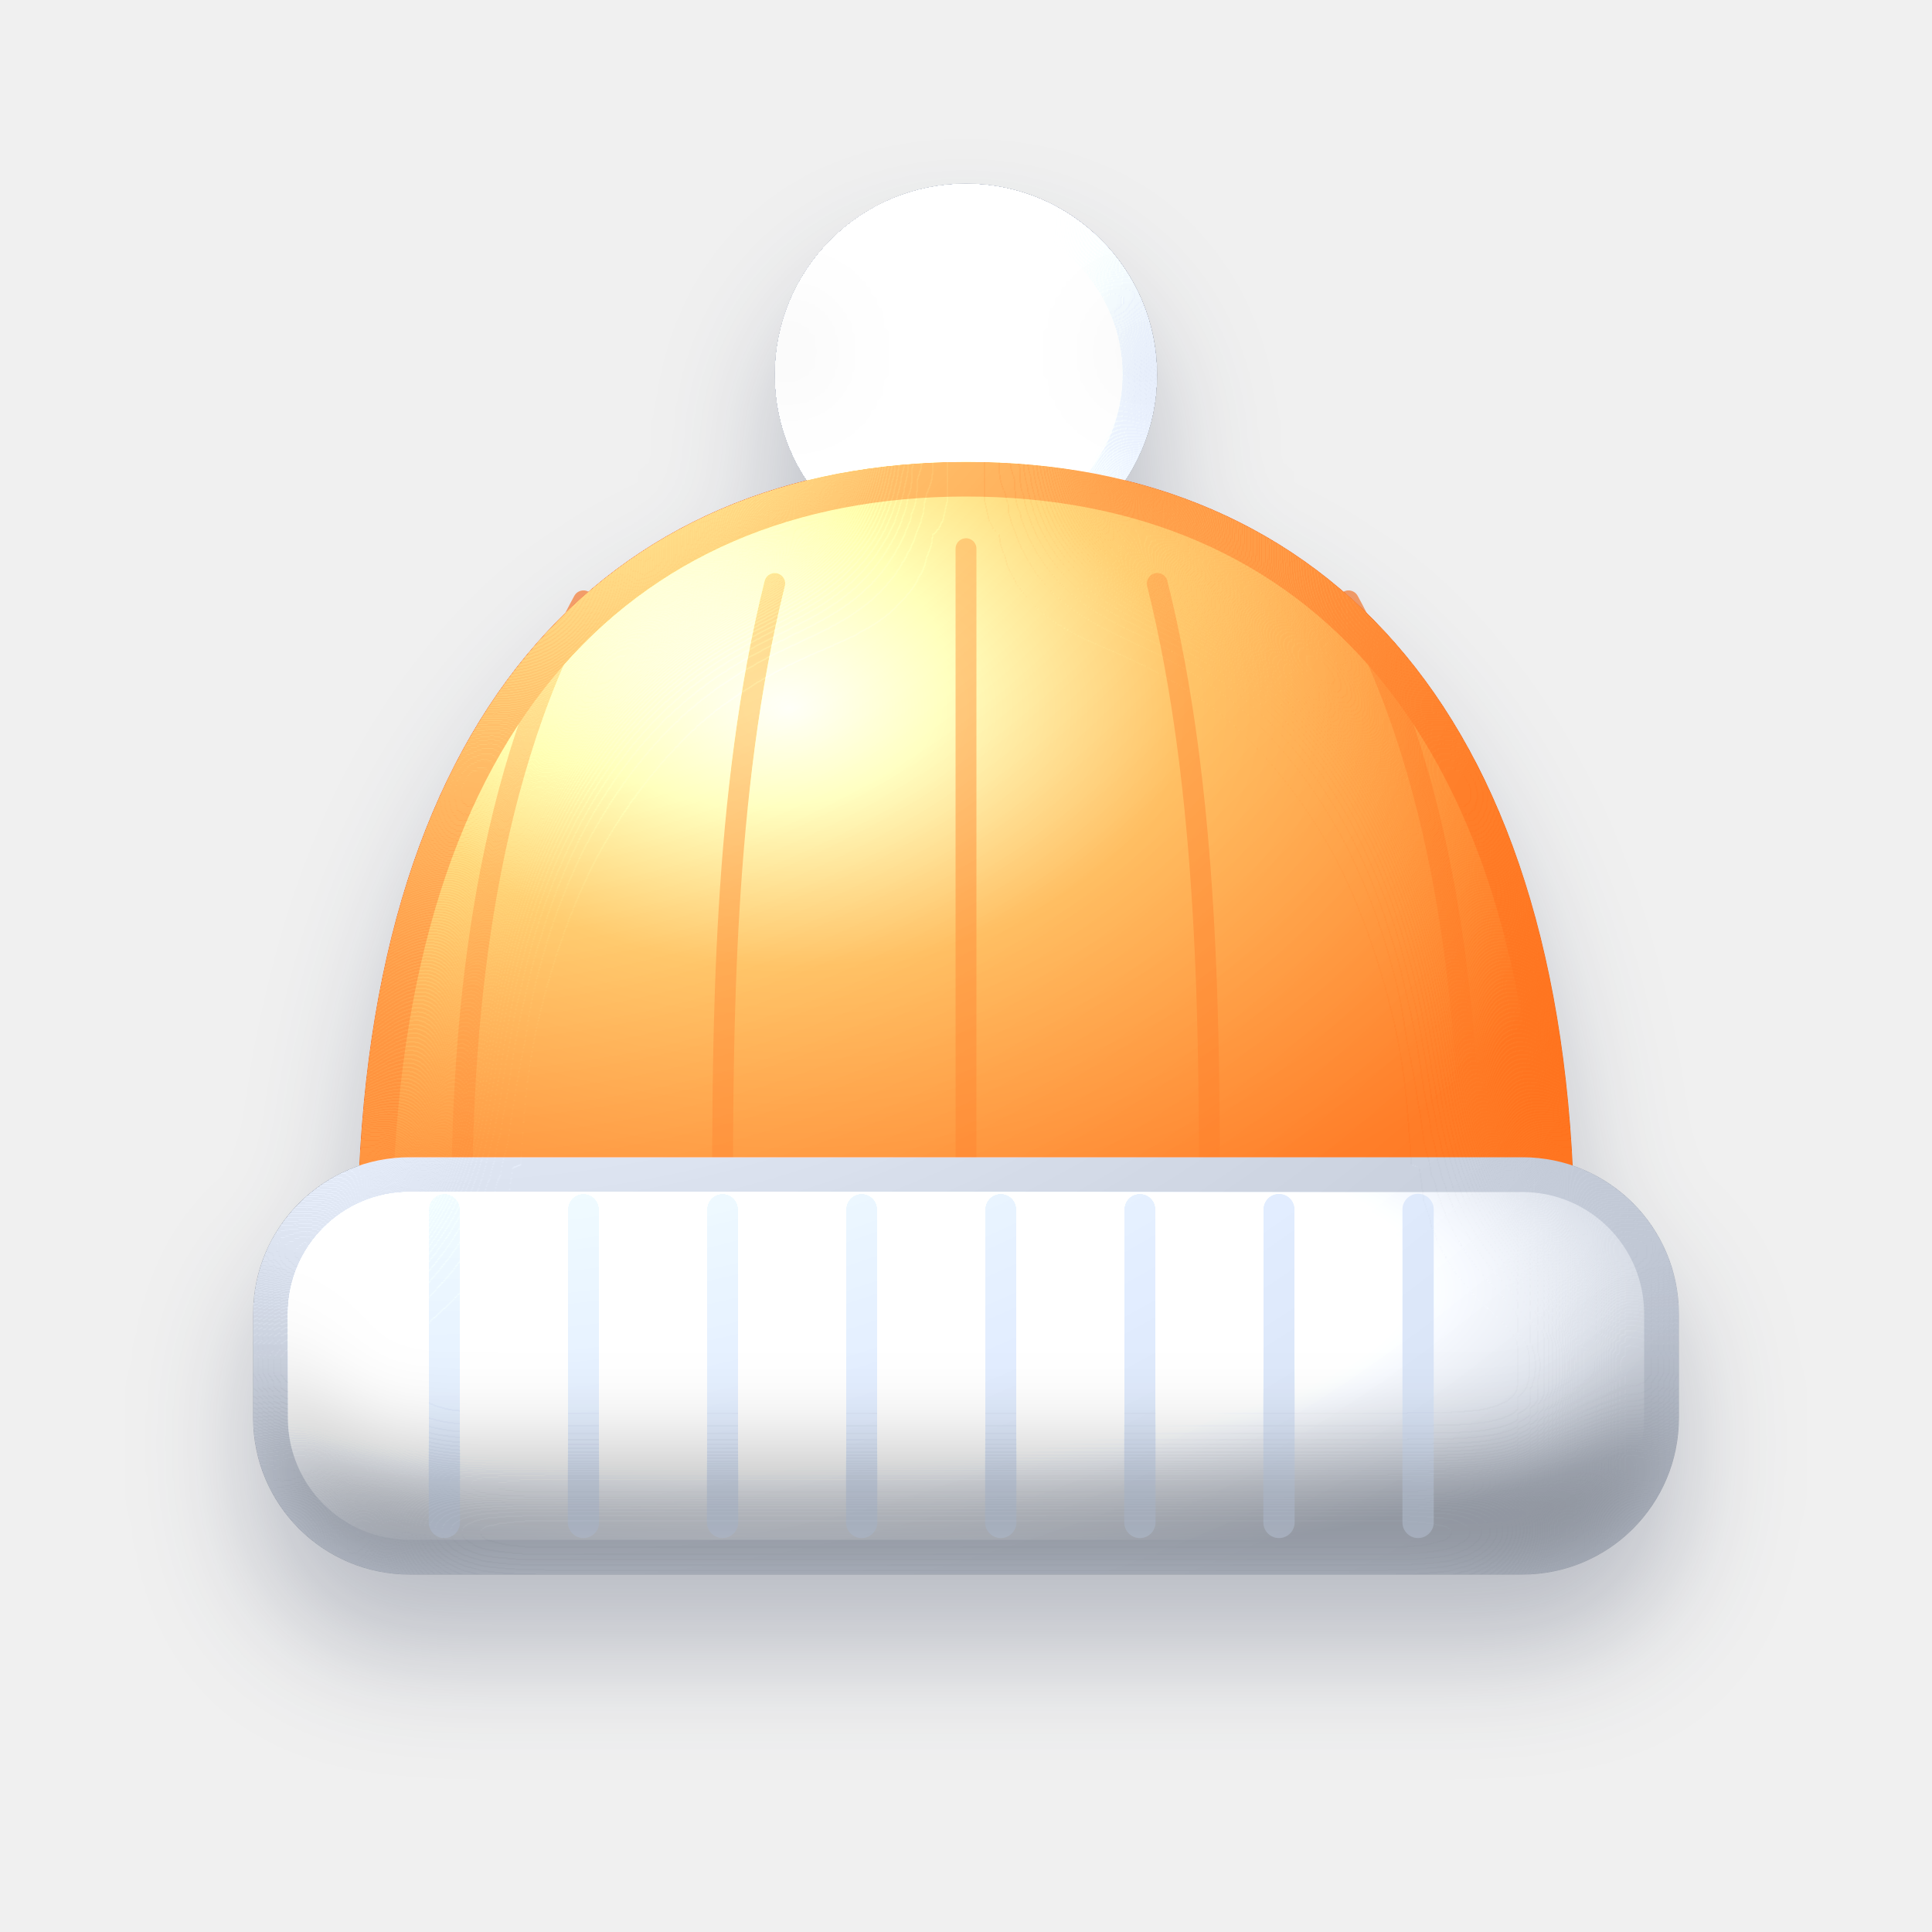
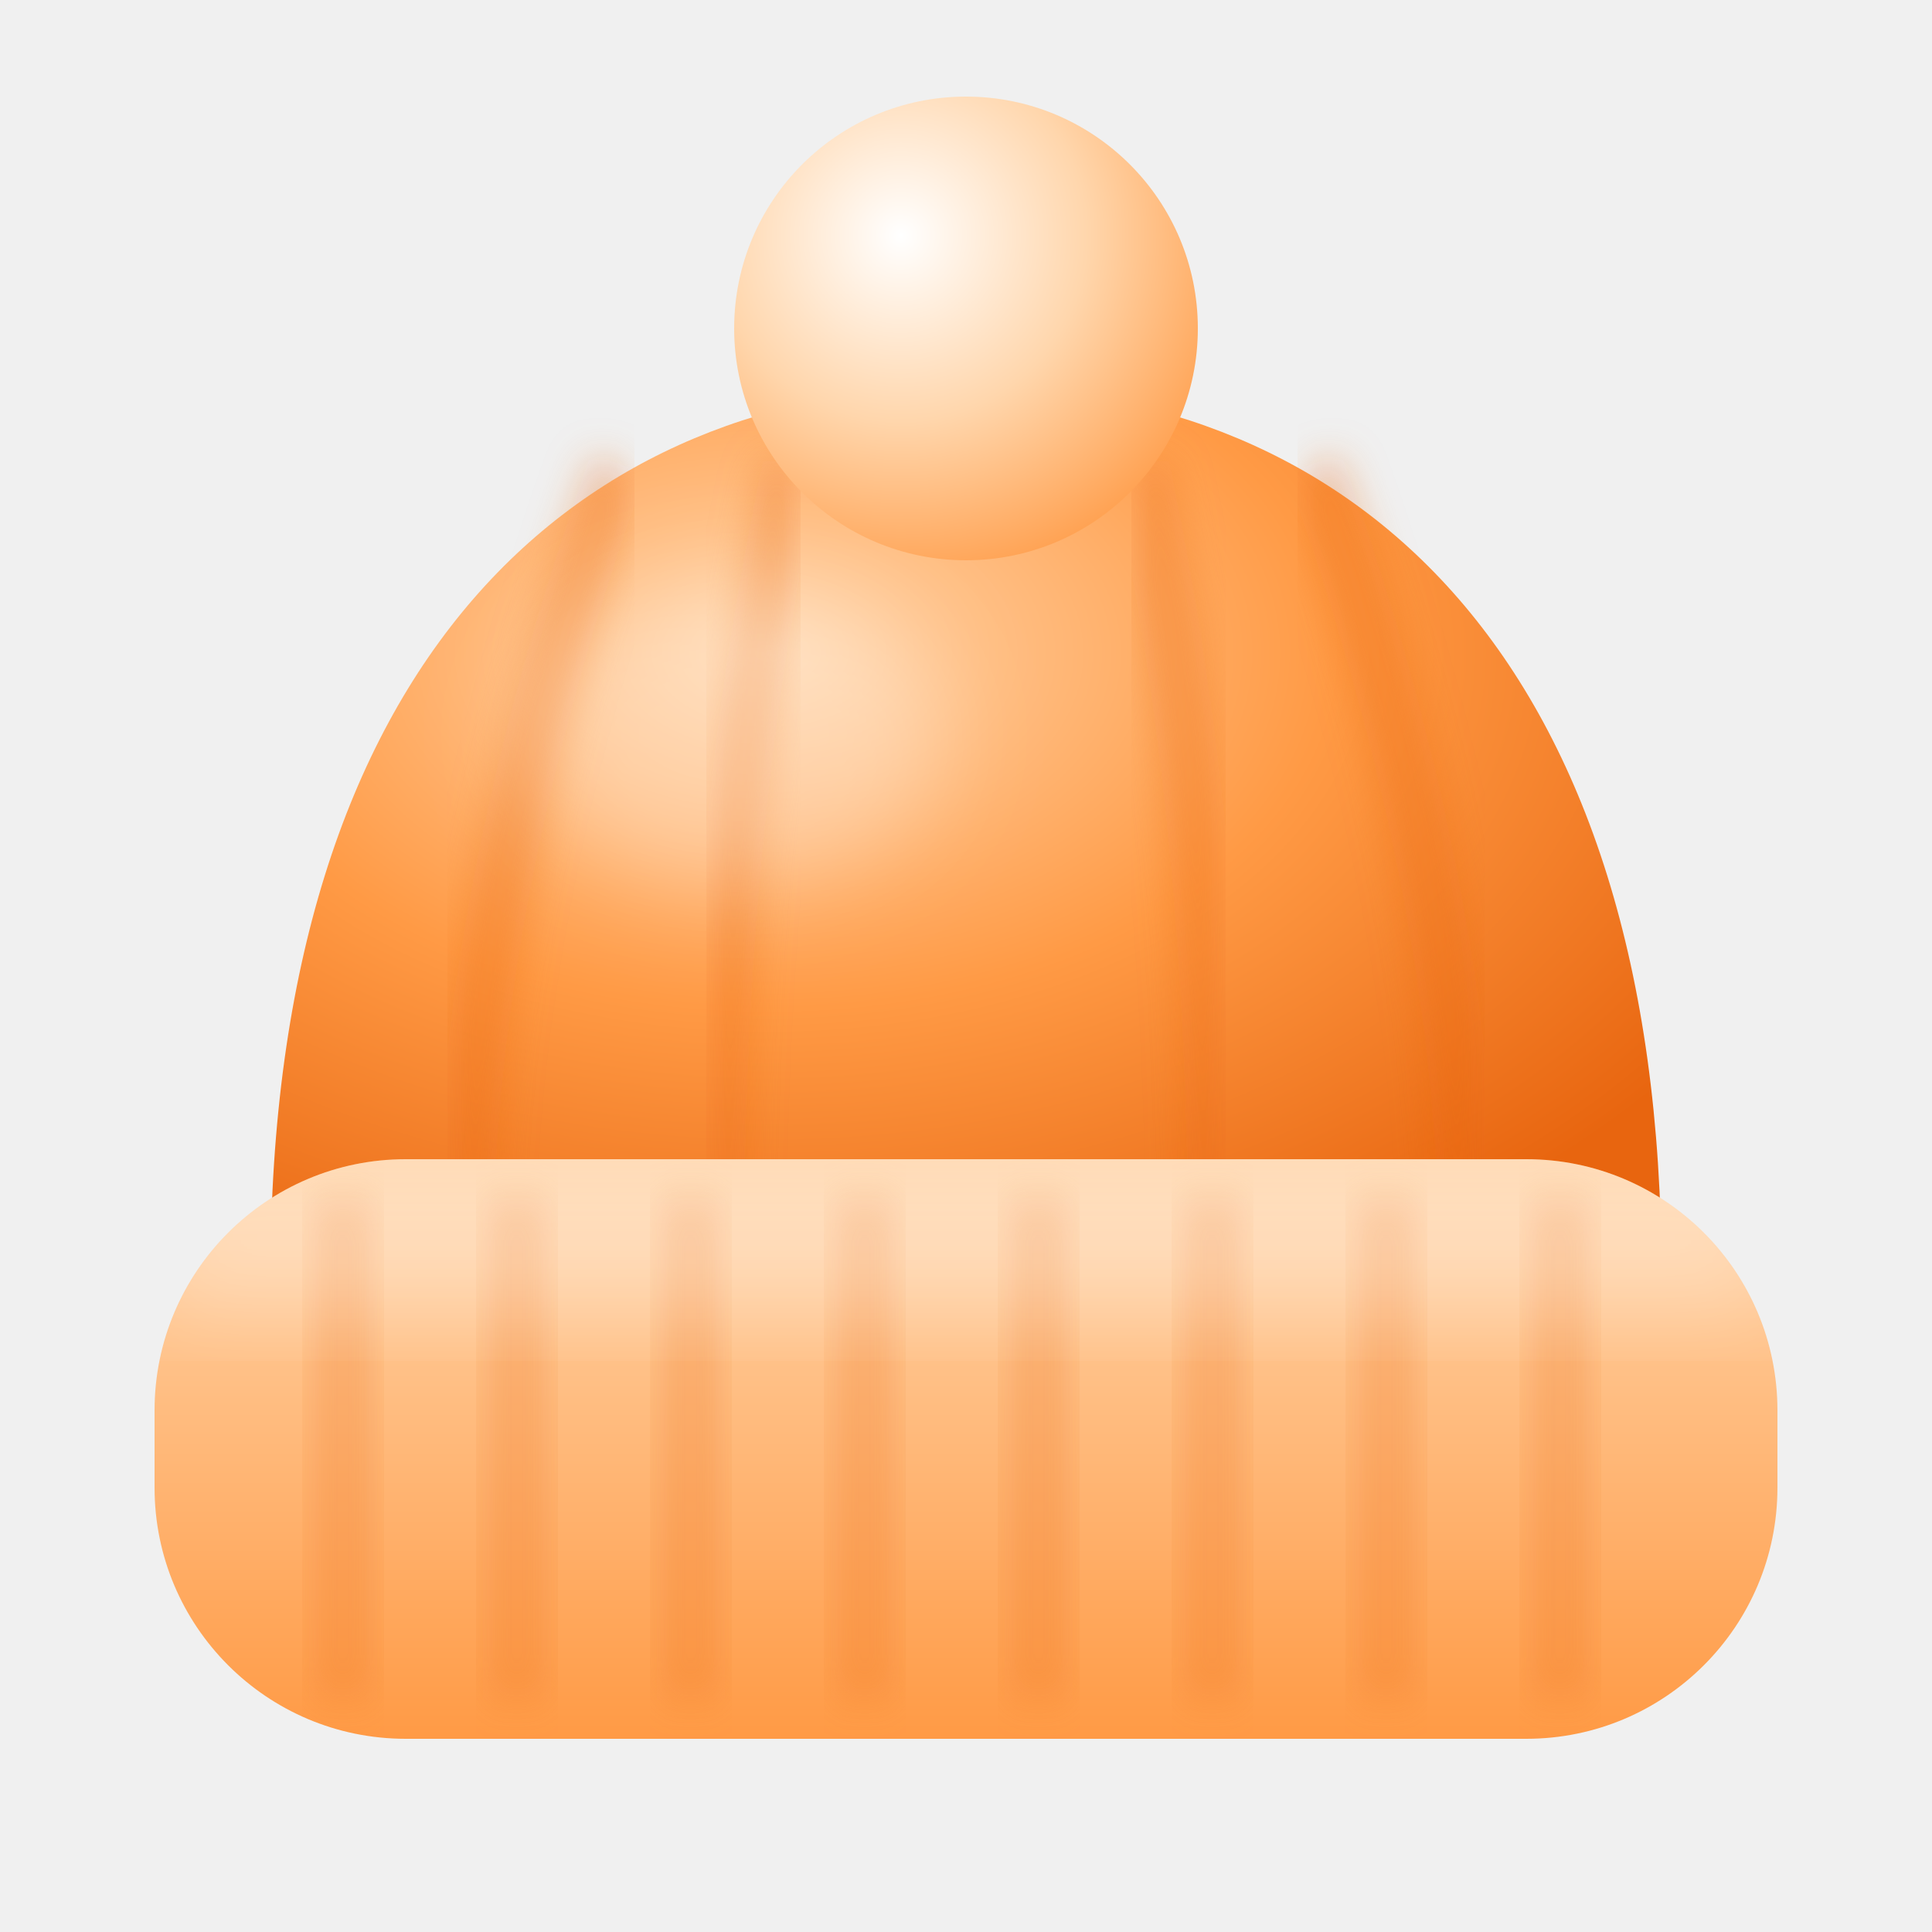
<svg xmlns="http://www.w3.org/2000/svg" viewBox="0 0 100 100">
  <defs>
-     <radialGradient id="g" cx="35%" cy="30%" r="75%">
-       <stop offset="0" stop-color="#FFD4A8" />
-       <stop offset=".45" stop-color="#FF8A2E" />
-       <stop offset="1" stop-color="#EE5F0A" />
+     <filter id="s" x="-10%" y="-10%" width="120%" height="120%">
+       <feGaussianBlur stdDeviation="1" />
+     </filter>
+     <filter id="w" x="-30%" y="-30%" width="160%" height="160%">
+       <feGaussianBlur stdDeviation="2.4" />
+     </filter>
+     <radialGradient id="d" cx=".36" cy=".3" r=".8">
+       <stop offset="0" stop-color="#FFD6AC" />
+       <stop offset=".5" stop-color="#FF9A45" />
+       <stop offset="1" stop-color="#E8650F" />
    </radialGradient>
-     <radialGradient id="f-leaf" cx="35%" cy="30%" r="75%">
-       <stop offset="0" stop-color="#B6F5C6" />
-       <stop offset=".45" stop-color="#3DDC6A" />
-       <stop offset="1" stop-color="#1FA84A" />
+     <linearGradient id="c" x1="0" y1="0" x2="0" y2="1">
+       <stop offset="0" stop-color="#FFD6AC" />
+       <stop offset="1" stop-color="#FF9A45" />
+     </linearGradient>
+     <radialGradient id="p" cx=".36" cy=".3" r=".8">
+       <stop offset="0" stop-color="#FFFFFF" />
+       <stop offset=".5" stop-color="#FFD6AC" />
+       <stop offset="1" stop-color="#FF9A45" />
    </radialGradient>
-     <radialGradient id="f-wood" cx="35%" cy="30%" r="75%">
-       <stop offset="0" stop-color="#D9A066" />
-       <stop offset=".45" stop-color="#A0662F" />
-       <stop offset="1" stop-color="#6E4019" />
-     </radialGradient>
-     <radialGradient id="f-glass" cx="35%" cy="30%" r="75%">
-       <stop offset="0" stop-color="#E2F4FF" />
-       <stop offset=".45" stop-color="#8FD0FF" />
-       <stop offset="1" stop-color="#3D8FD1" />
-     </radialGradient>
-     <radialGradient id="f-tire" cx="35%" cy="30%" r="75%">
-       <stop offset="0" stop-color="#7B808C" />
-       <stop offset=".45" stop-color="#3A3D44" />
-       <stop offset="1" stop-color="#1A1C20" />
-     </radialGradient>
-     <radialGradient id="f-steel" cx="35%" cy="30%" r="75%">
-       <stop offset="0" stop-color="#FFFFFF" />
-       <stop offset=".45" stop-color="#C9CED8" />
-       <stop offset="1" stop-color="#8A92A3" />
-     </radialGradient>
-     <radialGradient id="f-gold" cx="35%" cy="30%" r="75%">
-       <stop offset="0" stop-color="#FFF3A8" />
-       <stop offset=".45" stop-color="#FFD233" />
-       <stop offset="1" stop-color="#F2A500" />
-     </radialGradient>
-     <radialGradient id="f-flame" cx="35%" cy="30%" r="75%">
-       <stop offset="0" stop-color="#FFE27A" />
-       <stop offset=".45" stop-color="#FF9A2E" />
-       <stop offset="1" stop-color="#E5531A" />
-     </radialGradient>
-     <radialGradient id="f-snow" cx="35%" cy="30%" r="75%">
-       <stop offset="0" stop-color="#FFFFFF" />
-       <stop offset=".45" stop-color="#FFFFFF" />
-       <stop offset="1" stop-color="#AEB5C2" />
-     </radialGradient>
-     <radialGradient id="f-pink" cx="35%" cy="30%" r="75%">
-       <stop offset="0" stop-color="#FFC7DA" />
-       <stop offset=".45" stop-color="#FF8FB6" />
-       <stop offset="1" stop-color="#D2577F" />
-     </radialGradient>
-     <radialGradient id="f-red" cx="35%" cy="30%" r="75%">
-       <stop offset="0" stop-color="#FFC2CF" />
-       <stop offset=".45" stop-color="#FF4D6D" />
-       <stop offset="1" stop-color="#E0244C" />
-     </radialGradient>
-     <radialGradient id="f-blue" cx="35%" cy="30%" r="75%">
-       <stop offset="0" stop-color="#BFE1FF" />
-       <stop offset=".45" stop-color="#3D9BFF" />
-       <stop offset="1" stop-color="#1F6FE6" />
-     </radialGradient>
-     <radialGradient id="f-sky" cx="35%" cy="30%" r="75%">
-       <stop offset="0" stop-color="#FFFFFF" />
-       <stop offset=".45" stop-color="#CFE9FF" />
-       <stop offset="1" stop-color="#8DB8E0" />
-     </radialGradient>
-     <filter id="pf" x="-15%" y="-15%" width="130%" height="135%" color-interpolation-filters="sRGB">
-       <feGaussianBlur in="SourceAlpha" stdDeviation="3.5" result="b" />
-       <feSpecularLighting in="b" surfaceScale="6" specularConstant="1" specularExponent="18" lighting-color="#FFFFFF" result="s">
-         <fePointLight x="22" y="0" z="70" />
-       </feSpecularLighting>
-       <feComposite in="s" in2="SourceAlpha" operator="in" result="si" />
-       <feOffset in="SourceAlpha" dy="-6" result="up" />
-       <feComposite in="SourceAlpha" in2="up" operator="out" result="rim" />
-       <feGaussianBlur in="rim" stdDeviation="2.5" result="rimb" />
-       <feFlood flood-color="#000" flood-opacity=".28" />
-       <feComposite in2="rimb" operator="in" />
-       <feComposite in2="SourceAlpha" operator="in" result="inner" />
-       <feGaussianBlur in="SourceAlpha" stdDeviation="3" result="d0" />
-       <feOffset in="d0" dy="4" result="d1" />
-       <feFlood flood-color="#1E2A4A" flood-opacity=".25" />
-       <feComposite in2="d1" operator="in" result="ds" />
-       <feComposite in="SourceGraphic" in2="si" operator="arithmetic" k2="1" k3=".6" result="lit" />
-       <feMerge>
-         <feMergeNode in="ds" />
-         <feMergeNode in="lit" />
-         <feMergeNode in="inner" />
-       </feMerge>
-     </filter>
+     <clipPath id="k">
+       <rect x="8" y="60" width="84" height="30" rx="13" />
+     </clipPath>
  </defs>
-   <g filter="url(#pf)">
-     <g transform="translate(50 50) scale(.9) translate(-50 -50)">
-       <circle cx="50" cy="16" r="10" fill="url(#f-snow)" stroke="#AEB5C2" stroke-width="2" />
-       <path d="M16 66 C16 36 30 22 50 22 C70 22 84 36 84 66 Z" fill="url(#g)" stroke="#EE5F0A" stroke-width="2" stroke-linejoin="round" stroke-linecap="round" />
-       <path d="M28 29 C22 40 21 54 21 64" fill="none" stroke="#EE5F0A" stroke-width="1.2" stroke-linecap="round" stroke-linejoin="round" opacity="0.6" />
-       <path d="M39 28 C36 40 36 54 36 64" fill="none" stroke="#EE5F0A" stroke-width="1.2" stroke-linecap="round" stroke-linejoin="round" opacity="0.6" />
-       <path d="M50 26 C50 40 50 54 50 64" fill="none" stroke="#EE5F0A" stroke-width="1.2" stroke-linecap="round" stroke-linejoin="round" opacity="0.6" />
-       <path d="M61 28 C64 40 64 54 64 64" fill="none" stroke="#EE5F0A" stroke-width="1.2" stroke-linecap="round" stroke-linejoin="round" opacity="0.6" />
-       <path d="M72 29 C78 40 79 54 79 64" fill="none" stroke="#EE5F0A" stroke-width="1.2" stroke-linecap="round" stroke-linejoin="round" opacity="0.6" />
-       <rect x="10" y="62" width="80" height="22" rx="8" fill="url(#f-snow)" stroke="#AEB5C2" stroke-width="2" />
-       <path d="M20 64 V82" fill="none" stroke="#C3CEE0" stroke-width="1.8" stroke-linecap="round" stroke-linejoin="round" opacity="1" />
-       <path d="M28 64 V82" fill="none" stroke="#C3CEE0" stroke-width="1.8" stroke-linecap="round" stroke-linejoin="round" opacity="1" />
-       <path d="M36 64 V82" fill="none" stroke="#C3CEE0" stroke-width="1.8" stroke-linecap="round" stroke-linejoin="round" opacity="1" />
-       <path d="M44 64 V82" fill="none" stroke="#C3CEE0" stroke-width="1.8" stroke-linecap="round" stroke-linejoin="round" opacity="1" />
-       <path d="M52 64 V82" fill="none" stroke="#C3CEE0" stroke-width="1.8" stroke-linecap="round" stroke-linejoin="round" opacity="1" />
-       <path d="M60 64 V82" fill="none" stroke="#C3CEE0" stroke-width="1.8" stroke-linecap="round" stroke-linejoin="round" opacity="1" />
-       <path d="M68 64 V82" fill="none" stroke="#C3CEE0" stroke-width="1.8" stroke-linecap="round" stroke-linejoin="round" opacity="1" />
-       <path d="M76 64 V82" fill="none" stroke="#C3CEE0" stroke-width="1.8" stroke-linecap="round" stroke-linejoin="round" opacity="1" />
-     </g>
+   <path d="M14 66 C14 34 30 20 50 20 C70 20 86 34 86 66 Z" fill="url(#d)" />
+   <path d="M32 24 C27 38 24 52 24 66" fill="none" stroke="#E8650F" stroke-width="3" opacity=".3" filter="url(#s)" />
+   <path d="M41 24 C38 38 37 52 37 66" fill="none" stroke="#E8650F" stroke-width="3" opacity=".3" filter="url(#s)" />
+   <path d="M50 24 C50 38 50 52 50 66" fill="none" stroke="#E8650F" stroke-width="3" opacity=".3" filter="url(#s)" />
+   <path d="M59 24 C62 38 63 52 63 66" fill="none" stroke="#E8650F" stroke-width="3" opacity=".3" filter="url(#s)" />
+   <path d="M68 24 C73 38 76 52 76 66" fill="none" stroke="#E8650F" stroke-width="3" opacity=".3" filter="url(#s)" />
+   <ellipse cx="38" cy="38" rx="11" ry="8" fill="#FFFFFF" opacity=".28" filter="url(#w)" />
+   <circle cx="50" cy="17" r="12" fill="url(#p)" />
+   <rect x="8" y="60" width="84" height="30" rx="13" fill="url(#c)" />
+   <g clip-path="url(#k)">
+     <rect x="16" y="62" width="3.5" height="26" fill="#E8650F" opacity=".22" filter="url(#s)" />
+     <rect x="25" y="62" width="3.5" height="26" fill="#E8650F" opacity=".22" filter="url(#s)" />
+     <rect x="34" y="62" width="3.5" height="26" fill="#E8650F" opacity=".22" filter="url(#s)" />
+     <rect x="43" y="62" width="3.5" height="26" fill="#E8650F" opacity=".22" filter="url(#s)" />
+     <rect x="52" y="62" width="3.5" height="26" fill="#E8650F" opacity=".22" filter="url(#s)" />
+     <rect x="61" y="62" width="3.5" height="26" fill="#E8650F" opacity=".22" filter="url(#s)" />
+     <rect x="70" y="62" width="3.5" height="26" fill="#E8650F" opacity=".22" filter="url(#s)" />
+     <rect x="79" y="62" width="3.5" height="26" fill="#E8650F" opacity=".22" filter="url(#s)" />
+     <rect x="8" y="60" width="84" height="8" fill="#FFFFFF" opacity=".3" filter="url(#w)" />
  </g>
</svg>
